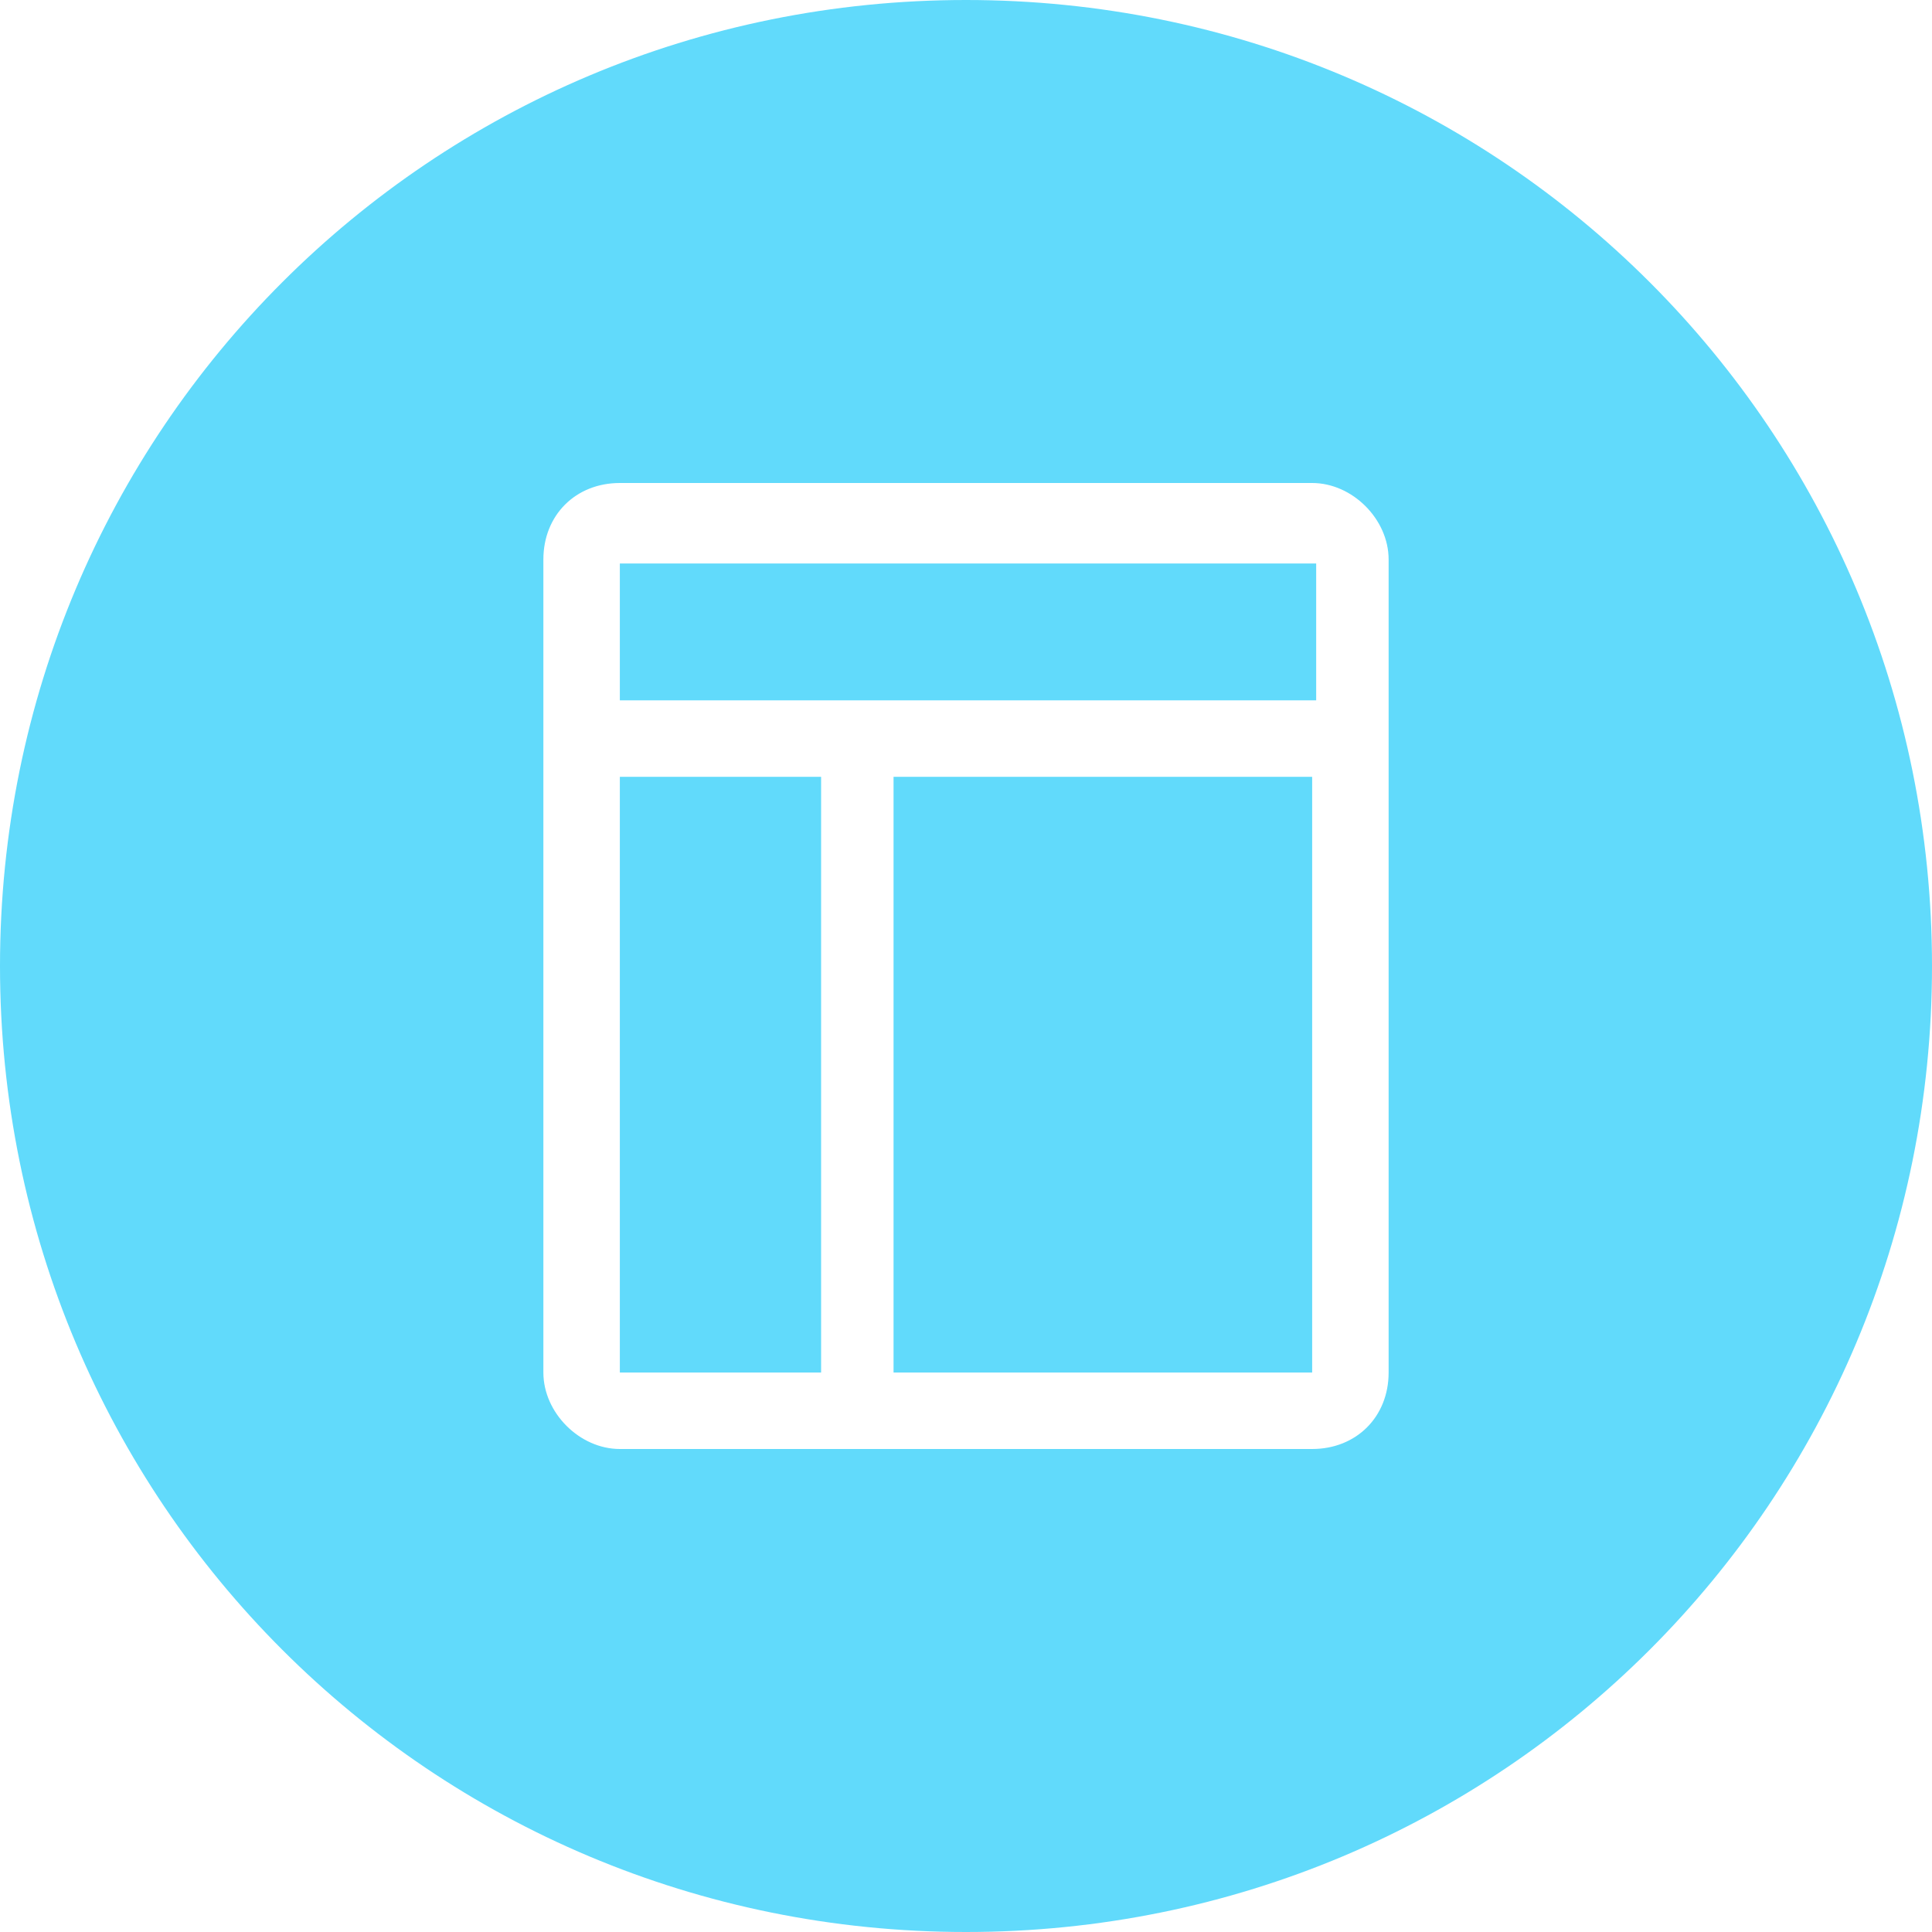
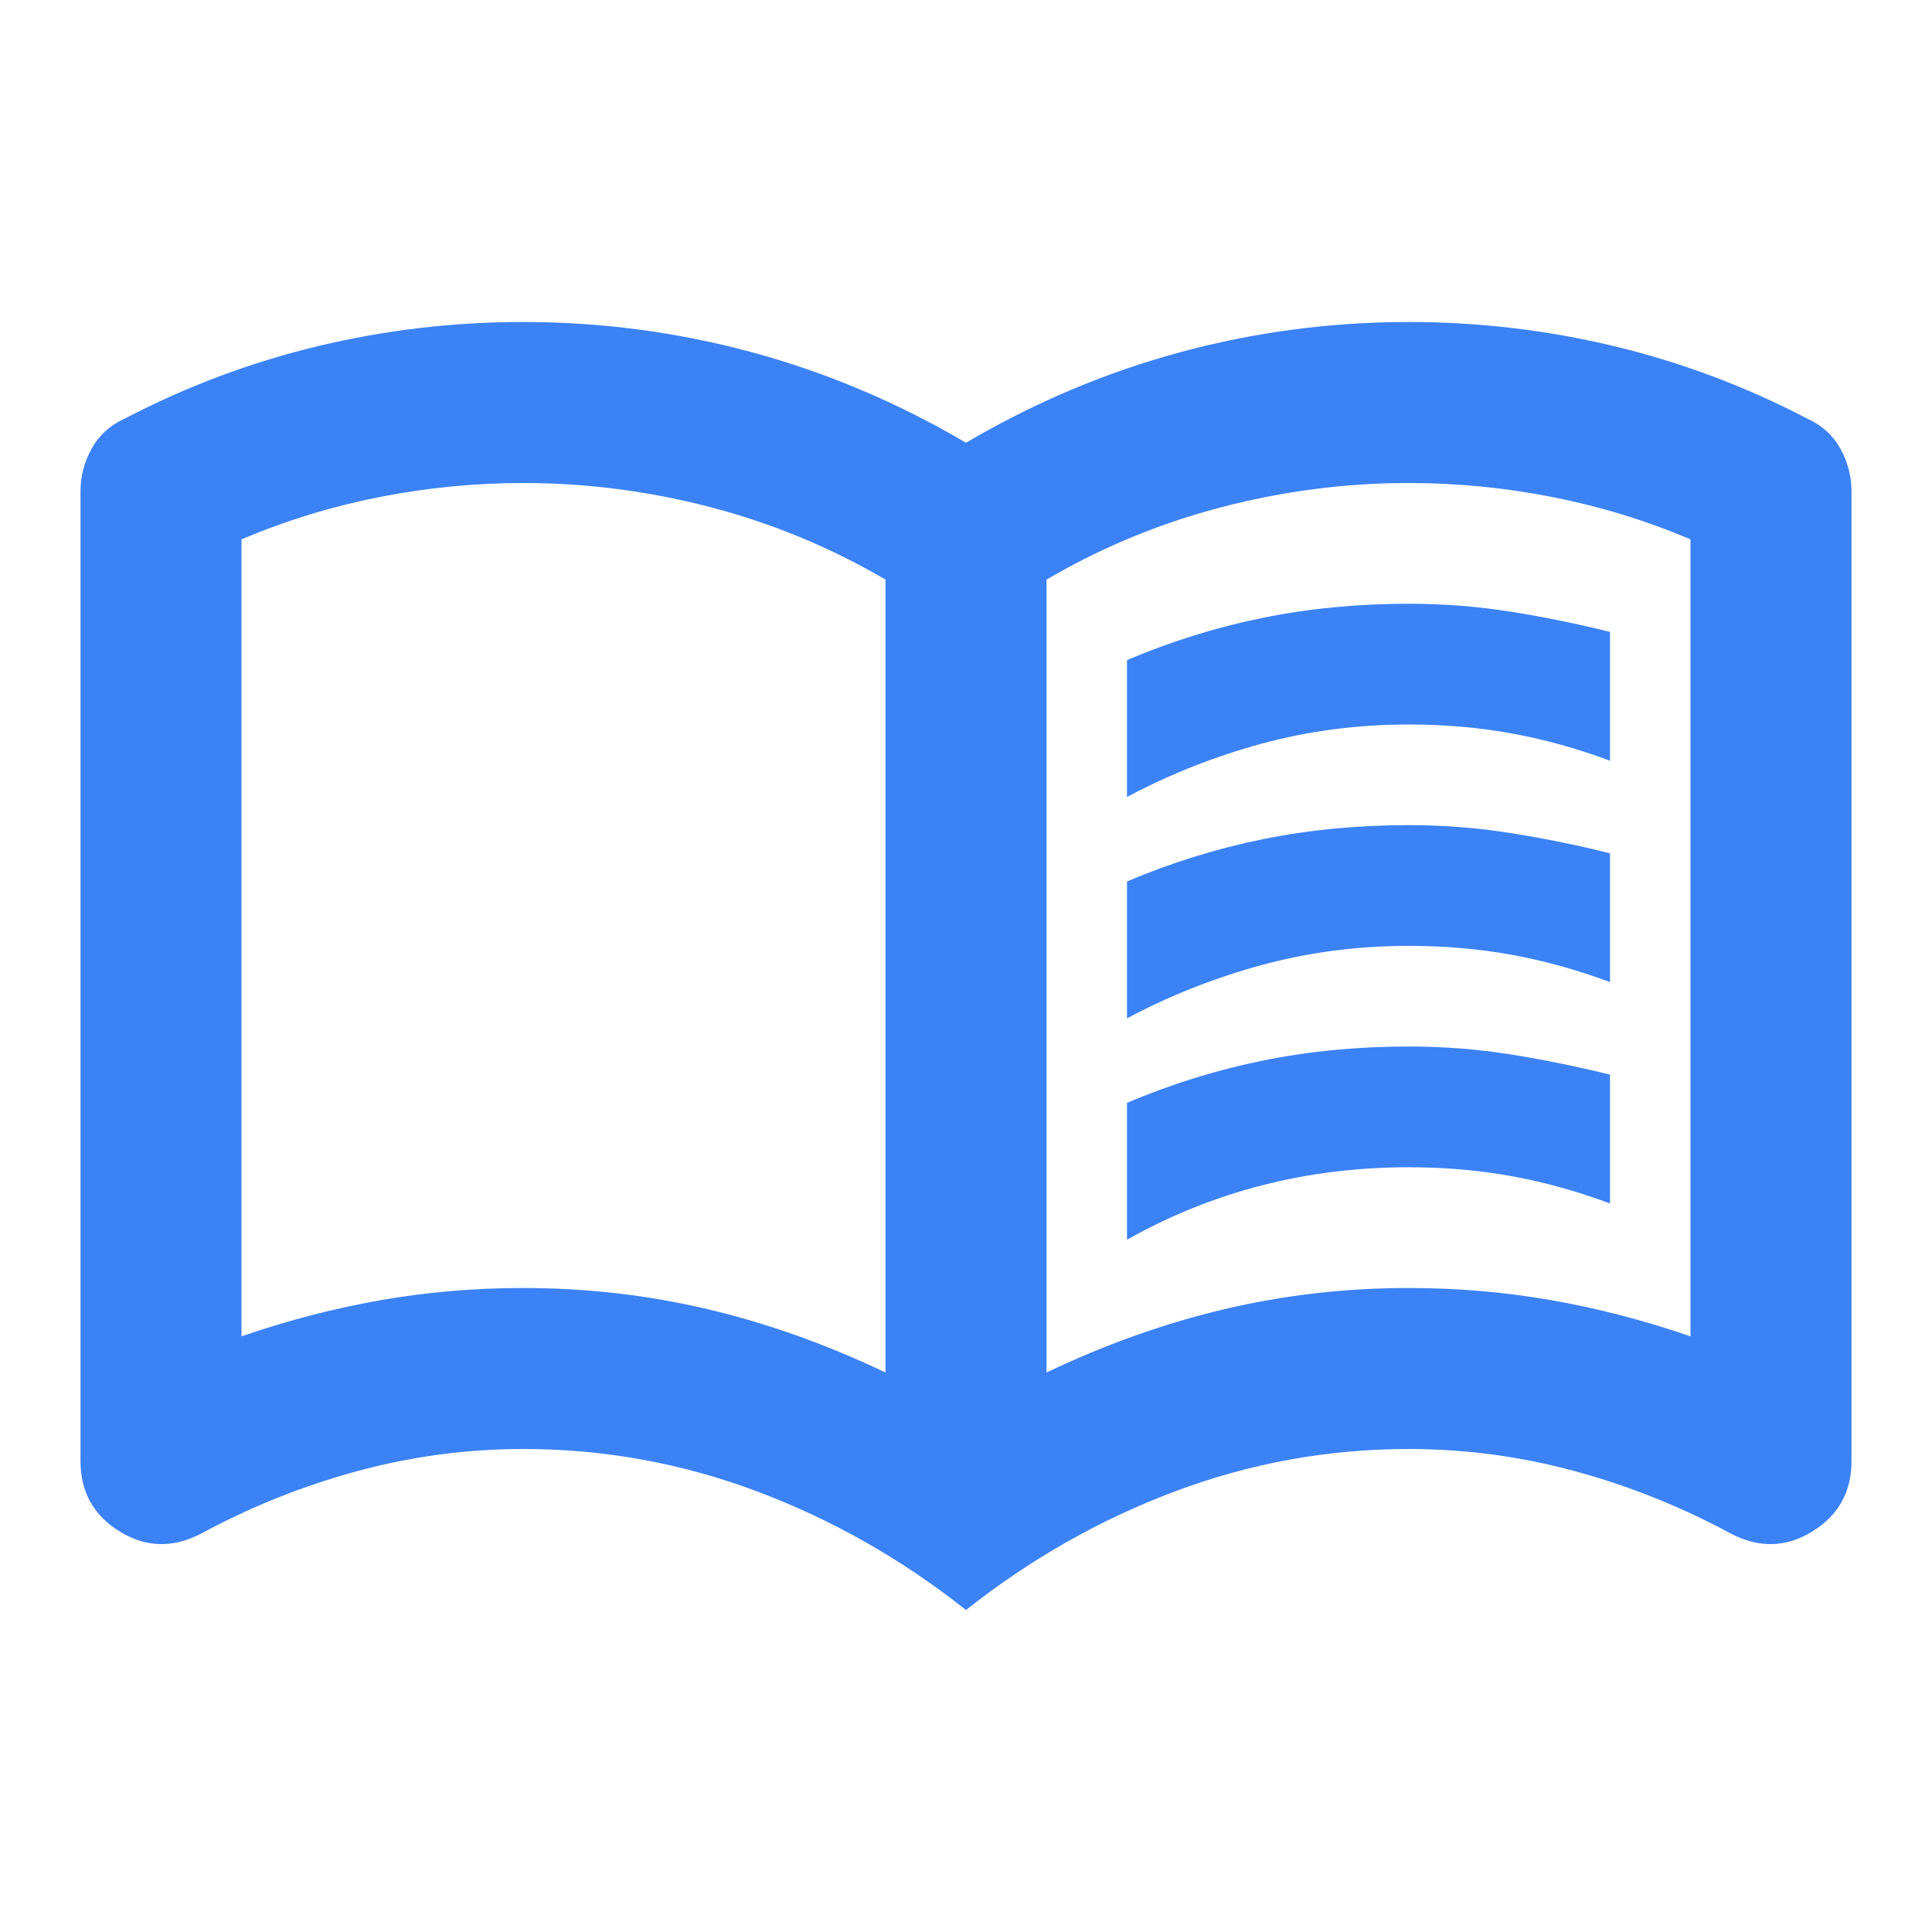
- <svg xmlns="http://www.w3.org/2000/svg" t="1656468723058" class="icon" viewBox="0 0 1024 1024" version="1.1" p-id="3824" width="256" height="256">
-   <defs>
-     <style type="text/css">@font-face { font-family: feedback-iconfont; src: url("//at.alicdn.com/t/font_1031158_u69w8yhxdu.woff2?t=1630033759944") format("woff2"), url("//at.alicdn.com/t/font_1031158_u69w8yhxdu.woff?t=1630033759944") format("woff"), url("//at.alicdn.com/t/font_1031158_u69w8yhxdu.ttf?t=1630033759944") format("truetype"); }
- </style>
-   </defs>
-   <path d="M512 0C228.267 0 0 228.267 0 512s228.267 512 512 512 512-228.267 512-512S795.733 0 512 0z m224 727.467c0 23.467-17.067 40.533-40.533 40.533H328.533c-21.333 0-40.533-19.2-40.533-40.533V296.533c0-23.467 17.067-40.533 40.533-40.533h366.933c21.333 0 40.533 19.2 40.533 40.533v430.933z" fill="#61dafb" p-id="3825" data-spm-anchor-id="a313x.7781069.0.i0" class="" />
-   <path d="M473.6 727.467h221.867V411.733H473.6v315.733zM328.533 727.467h106.667V411.733h-106.667v315.733zM328.533 296.533v74.667h369.067V298.667H328.533z" fill="#61dafb" p-id="3826" data-spm-anchor-id="a313x.7781069.0.i2" class="" />
+ <svg xmlns="http://www.w3.org/2000/svg" height="24px" viewBox="0 -960 960 960" width="24px" fill="#3b82f6">
+   <path d="M560-564v-68q33-14 67.5-21t72.5-7q26 0 51 4t49 10v64q-24-9-48.5-13.5T700-600q-38 0-73 9.5T560-564Zm0 220v-68q33-14 67.5-21t72.5-7q26 0 51 4t49 10v64q-24-9-48.5-13.5T700-380q-38 0-73 9t-67 27Zm0-110v-68q33-14 67.5-21t72.5-7q26 0 51 4t49 10v64q-24-9-48.5-13.5T700-490q-38 0-73 9.5T560-454ZM260-320q47 0 91.5 10.5T440-278v-394q-41-24-87-36t-93-12q-36 0-71.5 7T120-692v396q35-12 69.5-18t70.5-6Zm260 42q44-21 88.5-31.5T700-320q36 0 70.5 6t69.5 18v-396q-33-14-68.5-21t-71.5-7q-47 0-93 12t-87 36v394Zm-40 118q-48-38-104-59t-116-21q-42 0-82.5 11T100-198q-21 11-40.5-1T40-234v-482q0-11 5.5-21T62-752q46-24 96-36t102-12q58 0 113.5 15T480-740q51-30 106.5-45T700-800q52 0 102 12t96 36q11 5 16.5 15t5.5 21v482q0 23-19.5 35t-40.5 1q-37-20-77.5-31T700-240q-60 0-116 21t-104 59ZM280-494Z" />
</svg>
